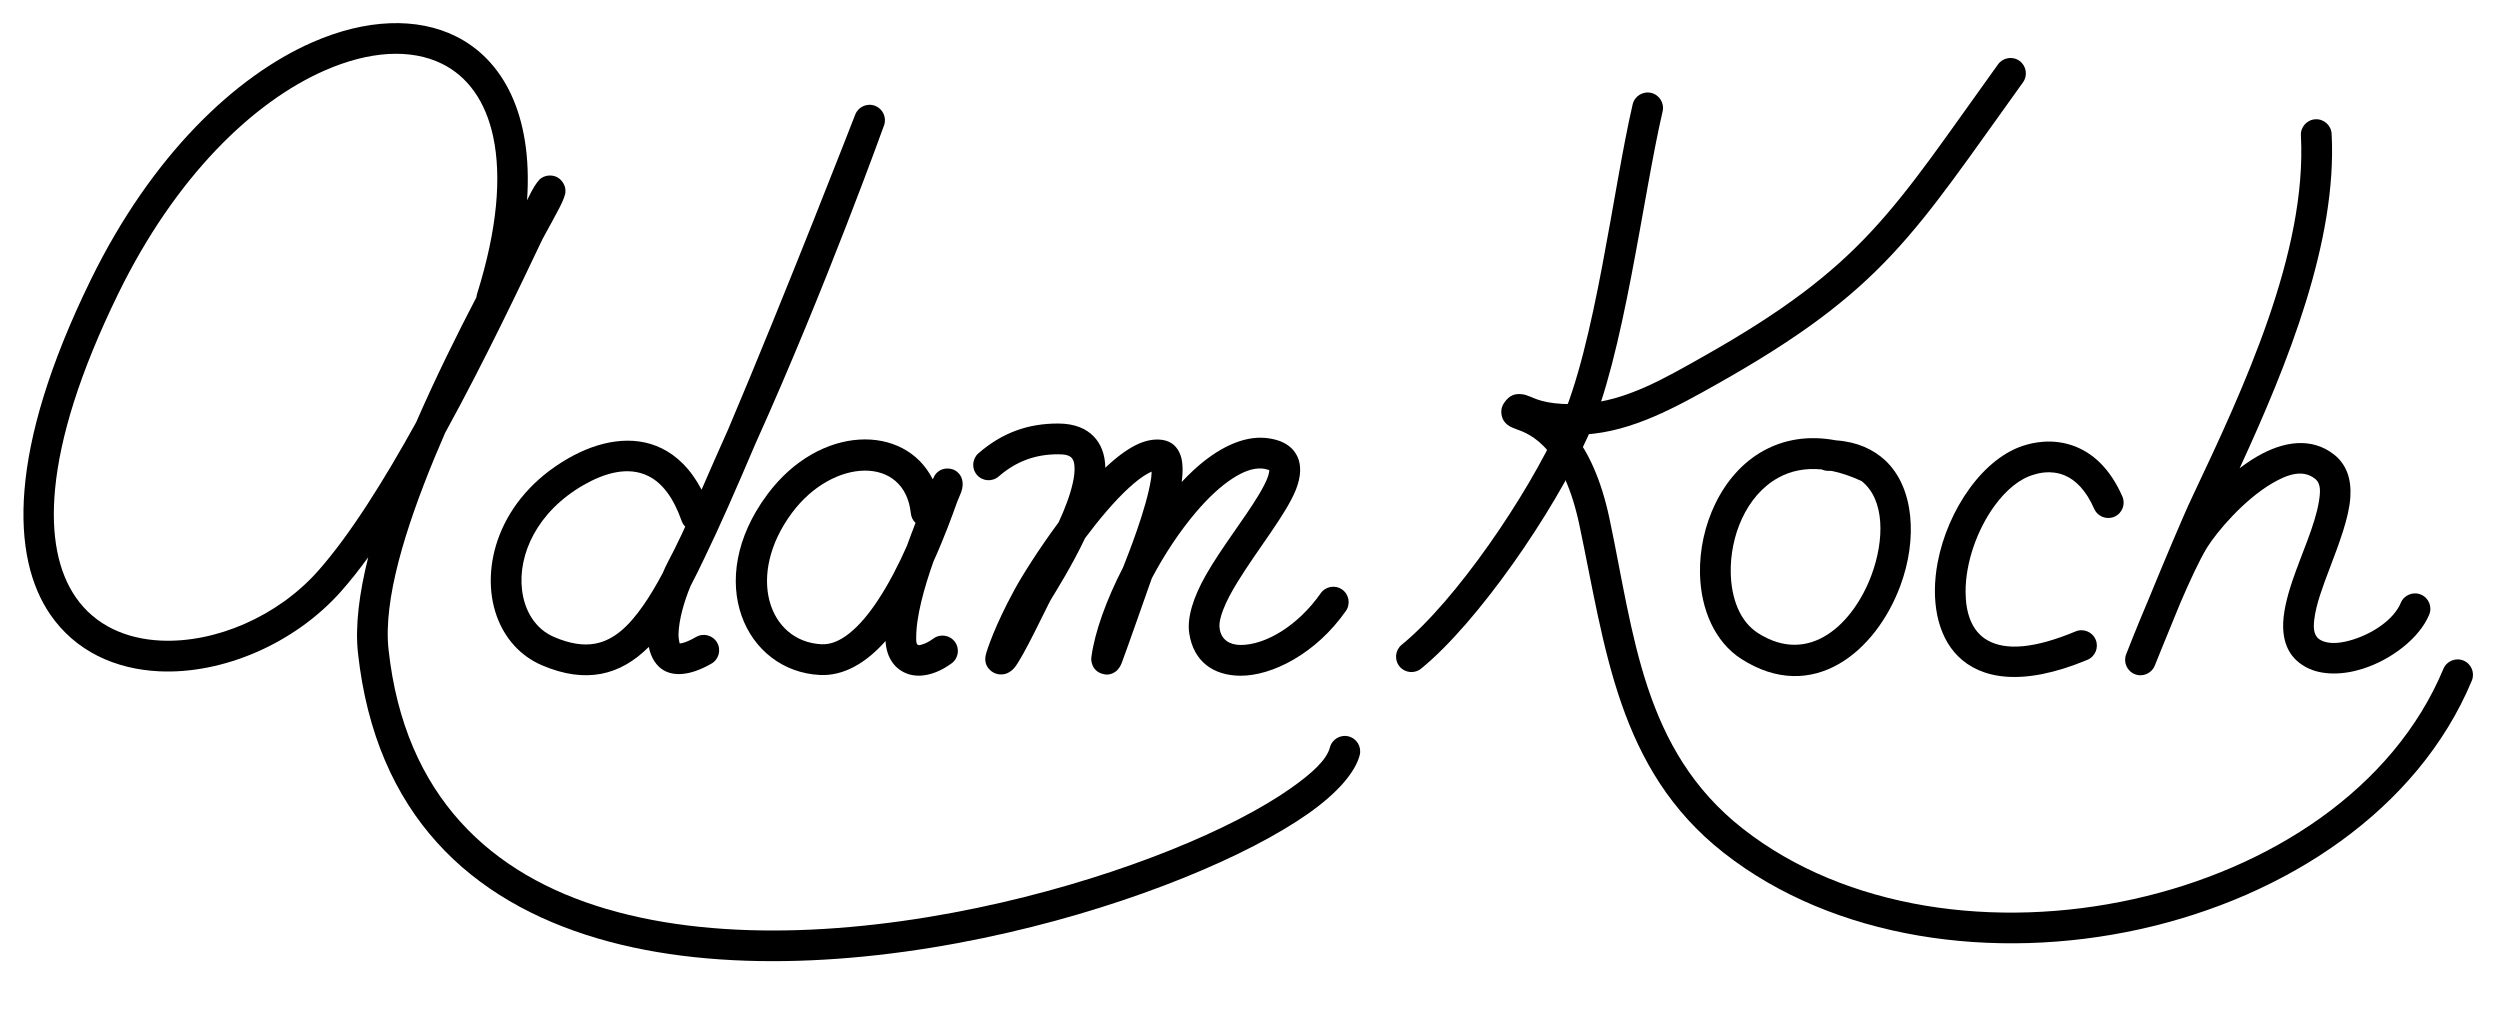
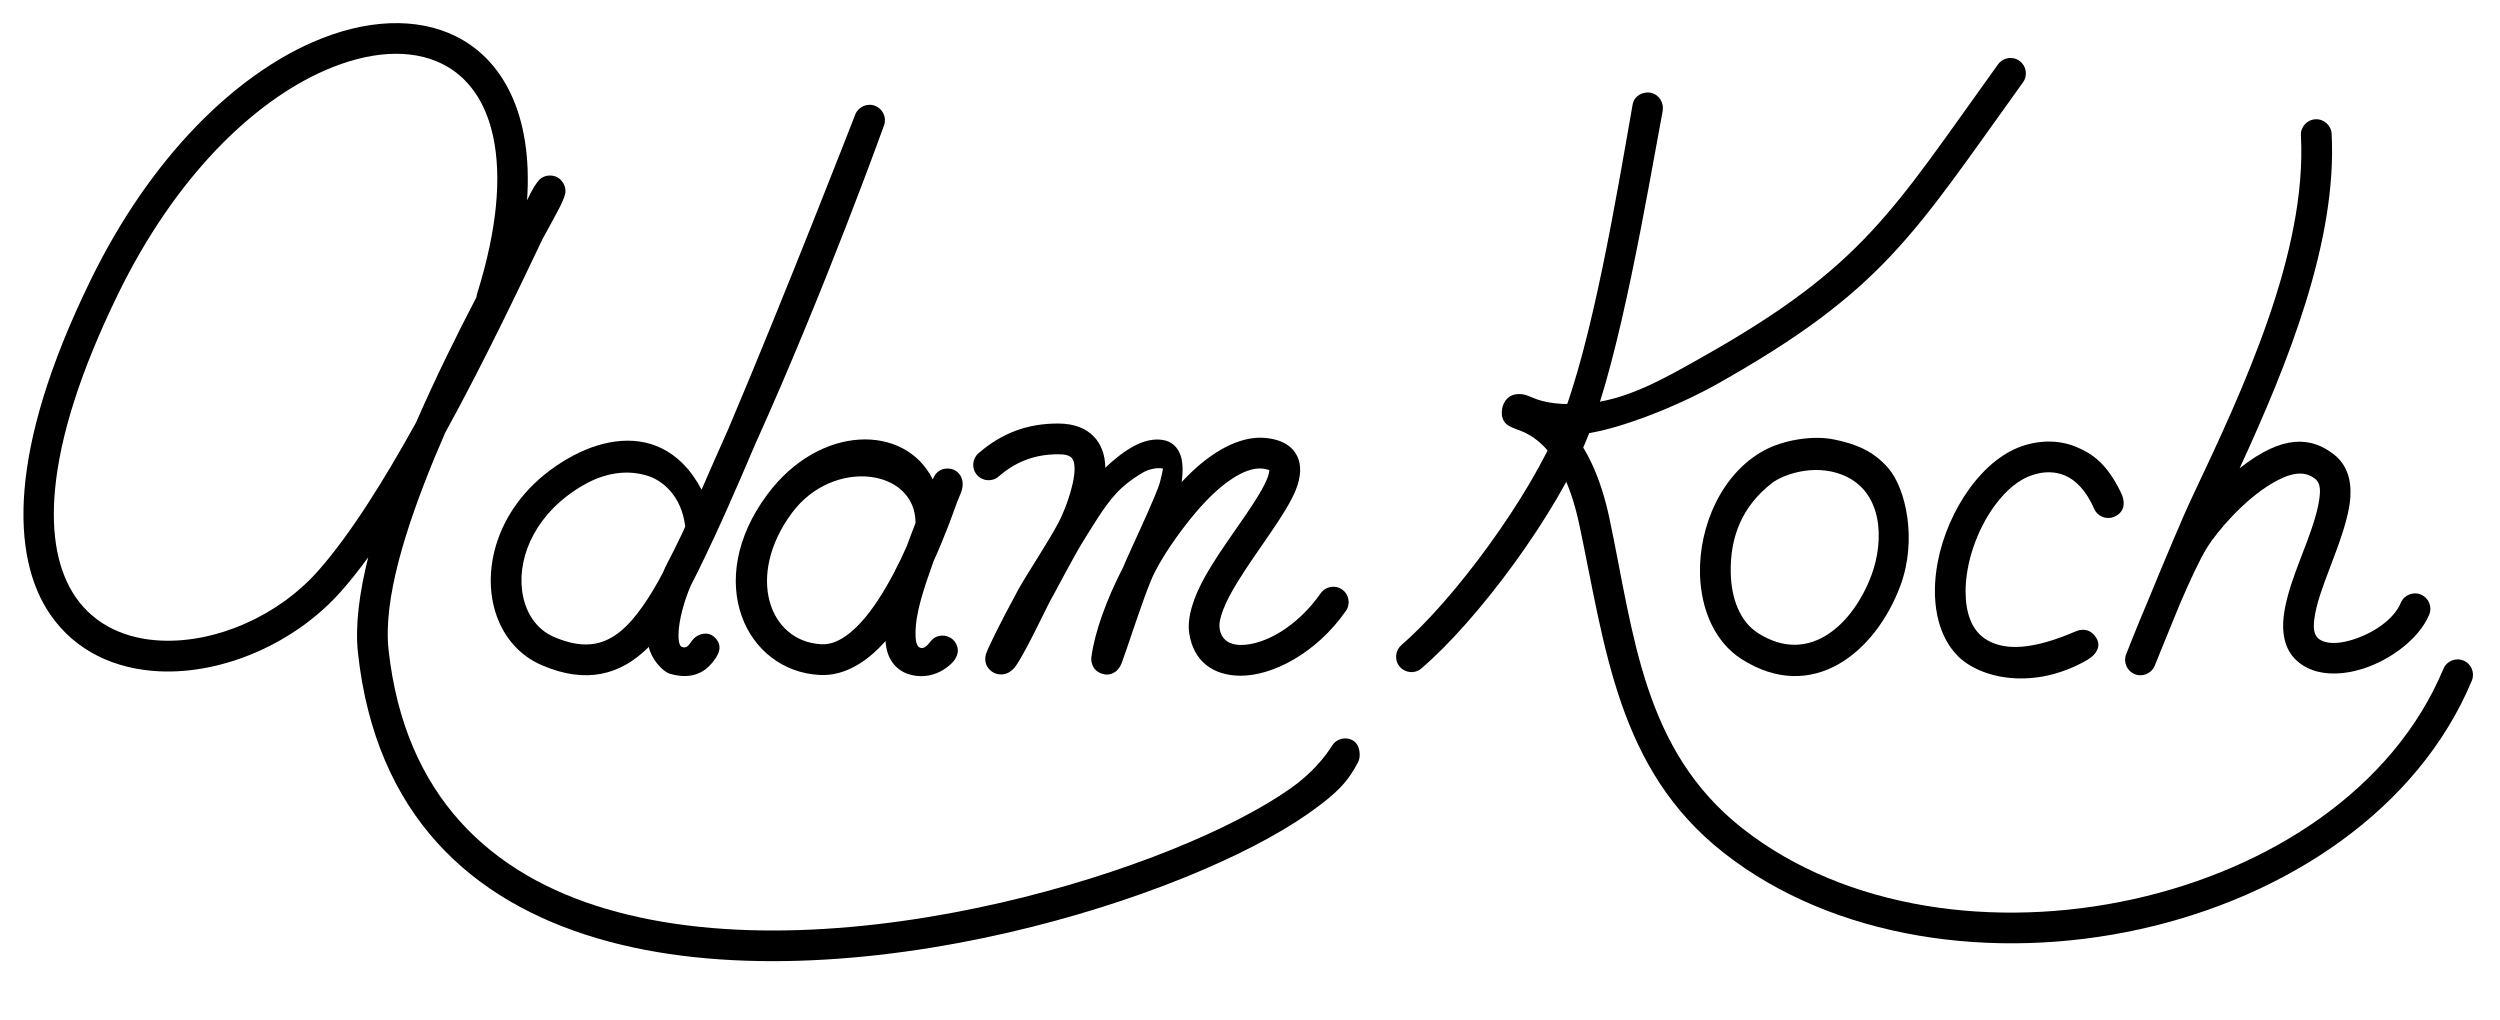
<svg xmlns="http://www.w3.org/2000/svg" width="100%" height="100%" viewBox="0 0 1300 530" version="1.1" xml:space="preserve" style="fill-rule:evenodd;clip-rule:evenodd;stroke-linejoin:round;stroke-miterlimit:2;">
-   <path id="biga" d="M191.473,289.779C186.812,308.393 184.61,325.498 186.134,339.48C195.339,423.95 245.113,468.629 310.767,487.982C374.63,506.808 453.929,501.194 524.621,484.867C590.554,469.639 648.948,445.122 680.368,423.012C695.661,412.25 704.766,401.472 707.039,392.687C708.145,388.412 705.572,384.044 701.298,382.938C697.023,381.832 692.655,384.405 691.549,388.679C689.892,395.085 682.311,402.08 671.16,409.927C640.891,431.228 584.54,454.607 521.02,469.277C453.013,484.984 376.729,490.746 315.291,472.635C255.646,455.053 210.402,414.485 202.04,337.747C199.234,311.995 210.705,274.998 225.933,238.082C227.708,233.778 229.538,229.476 231.415,225.189C252.31,187.168 270.887,147.832 282.079,124.371C286.092,117.042 289.239,111.31 291.133,107.627C293.148,103.705 293.911,101.065 293.991,100.228C294.249,97.516 293.294,95.745 292.511,94.65C290.983,92.514 288.851,91.273 285.939,91.273C284.662,91.273 282.992,91.526 281.212,92.786C280.555,93.251 278.507,95.428 276.276,99.741C275.644,100.963 274.906,102.44 274.073,104.147C277.165,59.217 261.25,30.853 237.008,18.857C216.963,8.938 190.448,9.659 162.261,22.068C122.508,39.569 78.941,80.554 47.109,145.696C3.789,234.347 5.79,289.822 26.083,319.471C39.166,338.586 59.842,347.988 82.791,349.08C115.574,350.64 153.05,334.922 177.359,307.505C181.991,302.282 186.712,296.317 191.473,289.779ZM247.752,154.546C247.796,153.953 247.908,153.357 248.094,152.765C258.681,118.963 260.828,91.803 256.496,71.281C252.544,52.558 243.124,39.735 229.912,33.197C213.487,25.07 191.804,26.544 168.708,36.712C131.538,53.075 91.248,91.811 61.485,152.72C41.34,193.945 31.26,227.377 28.674,253.982C26.25,278.929 30.438,297.505 39.287,310.434C49.457,325.293 65.712,332.249 83.552,333.098C111.95,334.449 144.329,320.64 165.387,296.89C182.082,278.061 199.924,249.418 216.396,219.604C226.442,196.516 237.639,173.958 247.752,154.546Z" />
-   <path id="d" d="M378.745,223.033L378.505,223.569C373.622,234.397 369.112,244.804 364.823,254.627C359.127,243.785 351.953,237.04 344.263,233.217C329.13,225.694 311.171,229.314 295.417,238.378C259.039,259.309 249.406,295.563 258.281,320.312C262.411,331.831 270.462,341.057 281.71,345.894C293.386,350.914 303.533,352.109 312.576,350.39C321.709,348.654 329.867,343.885 337.376,336.391C338.507,342.116 341.299,346.39 345.284,348.645C350.044,351.338 358.079,351.917 369.955,345.085C373.782,342.883 375.101,337.989 372.9,334.161C370.698,330.334 365.803,329.014 361.976,331.216C358.976,332.942 356.508,334.037 354.442,334.474C354.127,334.54 353.723,334.575 353.41,334.593C353.217,333.738 352.792,331.658 352.812,330.08C352.912,322.26 356.002,311.983 359.161,304.582C361.635,299.875 364.103,294.854 366.6,289.558C373.747,274.878 382.92,254.074 392.708,231L393.09,230.145C429.438,149.534 459.701,65.198 459.701,65.198C461.18,61.078 459.072,56.534 454.971,55.002C450.87,53.47 446.299,55.519 444.714,59.6C444.714,59.6 408.88,151.905 378.745,223.033ZM356.319,273.846C355.507,273.03 354.861,272.027 354.453,270.871C350.103,258.524 344.221,251.064 337.14,247.544C326.643,242.326 314.324,245.959 303.397,252.246C279.139,266.204 269.295,288.466 271.449,306.738C272.736,317.66 278.398,327.053 288.031,331.195C296.205,334.71 303.257,335.875 309.588,334.671C319.278,332.829 326.941,325.609 334.344,315.047C337.838,310.063 341.219,304.368 344.577,298.063C345.514,295.844 346.459,293.839 347.363,292.143C349.482,288.169 351.9,283.302 354.557,277.707L355.42,275.827L356.319,273.846Z" />
-   <path id="smalla" d="M460.48,333.324C460.993,342.57 465.762,348.284 472.109,350.453C477.759,352.383 485.869,351.46 494.804,344.969C498.376,342.374 499.169,337.367 496.574,333.794C493.979,330.222 488.972,329.429 485.4,332.024C483.329,333.529 481.405,334.571 479.632,335.087C478.662,335.369 477.836,335.725 477.238,335.294C476.364,334.663 476.44,333.315 476.43,331.727C476.362,320.665 480.515,305.787 485.373,292.041C490.983,279.651 495.17,268.165 497.654,261.18C498.635,258.866 499.388,257.065 499.816,255.915C501.718,250.803 499.597,247.512 499.201,246.965C497.6,244.755 495.434,243.641 492.69,243.641C491.203,243.641 488.741,243.899 486.538,246.508C486.338,246.746 485.743,247.648 485.029,249.237C470.446,220.17 426.182,220.668 399.092,257.006C365.318,302.31 387.937,349.064 426.354,350.989C438.743,351.61 450.43,344.688 460.48,333.324ZM476.078,271.923C474.744,270.658 473.839,268.928 473.635,266.958C470.507,236.799 433.249,237.958 411.92,266.569C387.721,299.03 399.629,333.63 427.155,335.009C432.216,335.263 436.908,333.03 441.345,329.574C446.794,325.328 451.771,319.252 456.312,312.425C462.219,303.546 467.349,293.415 471.576,283.899C473.081,279.706 474.611,275.671 476.078,271.923Z" />
-   <path id="m" d="M550.493,271.592C540.132,285.586 531.424,299.493 527.488,306.723C517.212,325.602 513.247,337.986 512.656,340.326C511.01,346.837 516.305,349.588 516.702,349.791C518.763,350.845 523.185,351.951 527.303,347.455C531.663,342.695 544.92,314.366 546.423,311.853C548.924,307.669 557.32,294.429 564.248,279.816C571.444,270.188 579.414,260.657 587.008,253.682C590.516,250.46 593.904,247.809 597.086,246.113C597.694,245.788 598.277,245.484 598.841,245.233C598.815,246.376 598.742,247.667 598.576,248.788C596.251,264.466 586.16,289.509 583.997,295.045C575.337,311.815 569.233,328.716 567.531,341.631C567.333,343.14 567.575,344.151 567.71,344.683C568.617,348.233 570.943,349.607 572.839,350.266C574.751,350.93 577.435,351.28 580.337,349.056C580.513,348.921 582.147,347.714 583.311,344.691C585.684,338.529 598.246,302.573 598.684,301.415L599.02,300.549C605.474,288.372 613.398,276.334 621.875,266.363C628.074,259.073 634.561,252.896 641.038,248.729C646.383,245.289 651.595,243.178 656.557,243.661C657.865,243.788 659.378,244.253 660.074,244.485C659.99,245.153 659.789,246.515 659.457,247.49C658.459,250.428 656.698,253.745 654.535,257.347C647.008,269.876 634.882,285.194 626.956,299.22C620.647,310.383 617.139,321.03 618.416,329.39C620.655,344.043 630.991,351.273 644.925,351.381C661.434,351.509 684.312,339.933 699.863,317.68C702.392,314.06 701.507,309.069 697.887,306.54C694.268,304.01 689.277,304.896 686.747,308.515C674.779,325.642 657.754,335.48 645.049,335.381C639.506,335.339 635.123,332.802 634.233,326.974C633.792,324.088 634.637,320.809 635.986,317.237C637.726,312.629 640.409,307.7 643.513,302.643C653.928,285.674 668.712,267.475 673.811,254.78C676.613,247.804 676.72,241.839 674.675,237.457C672.475,232.741 667.676,228.667 658.106,227.736C646.42,226.599 633.206,232.903 620.706,244.435C618.611,246.368 616.529,248.446 614.469,250.652C615.279,244.864 615.031,240.025 613.922,236.868C612.267,232.154 609.078,229.536 604.753,228.8C601.026,228.165 596.827,228.734 592.355,230.648C587.385,232.774 581.843,236.701 576.185,241.898C575.714,242.331 575.241,242.773 574.771,243.223C574.66,236.472 572.607,230.879 568.648,226.851C564.813,222.949 558.96,220.231 550.172,220.231C534.336,220.231 521.076,225.076 508.83,235.675C505.491,238.564 505.126,243.621 508.015,246.959C510.905,250.298 515.961,250.663 519.3,247.774C528.446,239.858 538.346,236.231 550.172,236.231C553.581,236.231 556.011,236.633 557.388,238.231C558.295,239.283 558.584,240.724 558.718,242.326C558.944,245.04 558.538,248.125 557.79,251.422C556.341,257.805 553.631,264.812 550.493,271.592Z" />
-   <path id="k1" d="M848.979,54.281C838.696,98.578 829.579,179.357 811.077,220.454C794.208,257.923 756.9,312.431 728.885,335.274C725.463,338.064 724.95,343.107 727.74,346.529C730.531,349.951 735.574,350.464 738.996,347.674C768.469,323.642 807.92,266.441 825.666,227.023C844.505,185.178 854.094,103.001 864.564,57.899C865.563,53.598 862.882,49.295 858.581,48.297C854.28,47.298 849.977,49.98 848.979,54.281Z" />
-   <path id="k2" d="M818.73,226.104C820.522,226.092 822.393,226.028 824.342,225.907C848.854,224.394 871.788,211.581 892.977,199.654C979.812,150.774 995.141,121.682 1051.95,42.822C1054.53,39.24 1053.72,34.236 1050.14,31.655C1046.56,29.074 1041.55,29.887 1038.97,33.47C983.909,109.901 969.289,138.337 885.129,185.711C865.996,196.481 845.489,208.571 823.356,209.938C806.502,210.979 799.568,207.912 796.124,206.42C794.231,205.599 792.767,205.163 791.607,205.02C787.894,204.566 784.943,205.367 782.159,209.47C780.715,211.598 780.493,213.63 780.761,215.464C781.047,217.421 781.963,219.726 784.769,221.511C785.506,221.98 786.762,222.554 788.514,223.179C791.781,224.344 798.428,226.649 805.09,234.667C811.24,242.068 817.242,253.925 821.285,273.013C834.781,336.742 841.107,400.101 896.288,443.424C953.637,488.448 1036.82,499.971 1112.71,483.204C1188.83,466.383 1257.33,421.143 1285.34,353.96C1287.04,349.884 1285.11,345.196 1281.03,343.497C1276.96,341.798 1272.27,343.728 1270.57,347.803C1244.48,410.397 1180.18,451.909 1109.26,467.581C1038.08,483.307 959.957,473.067 906.169,430.839C854.189,390.03 849.651,329.73 836.938,269.698C832.442,248.472 825.581,234.932 818.73,226.104Z" />
-   <path id="o" d="M954.615,228.973C939.907,226.2 927.335,228.712 917.056,234.365C895.174,246.4 883.396,273.664 883.996,298.483C884.443,316.993 891.754,333.869 905.553,342.691C942.5,366.31 975.429,339.068 988.216,304.496C997.151,280.337 995.416,253.416 980.242,239.349C974.056,233.614 965.652,229.73 954.615,228.973ZM947.279,244.105C938.652,243.259 931.128,244.886 924.767,248.385C907.918,257.651 899.529,278.987 899.991,298.096C900.302,310.965 904.578,323.077 914.171,329.21C941.09,346.419 963.893,324.134 973.209,298.945C979.927,280.784 980.2,259.817 968.065,250.184C962.559,247.605 957.362,245.87 952.485,244.883C951.871,244.849 951.245,244.834 950.607,244.834C949.42,244.833 948.292,244.573 947.279,244.105Z" />
-   <path id="c" d="M1103.62,258.139C1097.09,243.286 1088.28,236.087 1080.13,232.589C1067.45,227.141 1055.78,230.72 1053.7,231.288C1031.48,237.357 1012.7,265.169 1007.56,292.586C1003.97,311.714 1007.11,330.239 1018.2,341.259C1029.81,352.8 1051.13,357.432 1085.46,343.106C1089.53,341.405 1091.46,336.716 1089.76,332.642C1088.06,328.567 1083.37,326.64 1079.3,328.34C1057.67,337.364 1042.95,338.293 1033.54,332.98C1025.13,328.237 1022.14,318.511 1022.1,307.743C1022.06,292.676 1028.03,275.41 1037.37,262.739C1043.11,254.964 1050.08,248.863 1057.91,246.722C1059.16,246.381 1066.19,244.014 1073.82,247.289C1079.21,249.607 1084.65,254.742 1088.98,264.584C1090.76,268.626 1095.48,270.463 1099.52,268.684C1103.57,266.906 1105.4,262.181 1103.62,258.139Z" />
-   <path id="h" d="M1117.57,310.894C1111.02,326.269 1105.59,340.255 1105.59,340.255C1104.01,344.356 1106.03,348.967 1110.12,350.581C1114.21,352.195 1118.83,350.207 1120.48,346.13C1120.48,346.13 1126.51,331.138 1133.74,313.607C1138.58,302.348 1143.81,290.998 1147.65,284.768C1152.58,276.791 1166.69,259.96 1181.67,251.234C1189.4,246.738 1197.32,243.932 1203.72,248.874C1207.04,251.437 1206.63,255.857 1205.81,260.895C1203.82,273.095 1196.69,288.274 1192.05,302.041C1189.05,310.929 1187.05,319.328 1187.24,326.292C1187.5,335.579 1191.15,342.826 1199.61,347.182C1207.28,351.128 1217.99,351.141 1228.67,347.746C1243.59,343.004 1258.13,331.798 1263.18,319.625C1264.88,315.547 1262.94,310.862 1258.86,309.17C1254.78,307.477 1250.1,309.414 1248.4,313.492C1244.88,321.989 1234.23,329.188 1223.82,332.498C1217.61,334.471 1211.39,335.25 1206.94,332.957C1203.02,330.939 1202.88,326.843 1203.42,322.142C1204.34,314.262 1207.89,304.881 1211.5,295.374C1216.44,282.365 1221.46,269.15 1222.17,258.655C1222.82,249.102 1220.19,241.377 1213.5,236.21C1201.99,227.319 1187.52,229.317 1173.62,237.408C1170.57,239.188 1167.54,241.258 1164.6,243.514C1189.69,189.113 1215.41,125.226 1212.45,69.583C1212.21,65.174 1208.44,61.785 1204.03,62.02C1199.62,62.256 1196.23,66.026 1196.47,70.435C1199.71,131.202 1166.66,201.984 1140.05,258.22C1134.99,268.9 1125.36,291.95 1117.57,310.894Z" />
+   <path id="biga" d="M191.473,289.779C186.812,308.393 184.61,325.498 186.134,339.48C195.339,423.95 245.113,468.629 310.767,487.982C374.63,506.808 453.929,501.194 524.621,484.867C590.554,469.639 648.948,445.122 680.368,423.012C695.661,412.25 700.855,406.485 706.274,396.203C707.621,393.648 707.475,387.519 703.731,385.179C699.987,382.838 695.047,383.978 692.707,387.722C689.2,393.333 682.311,402.08 671.16,409.927C640.891,431.228 584.54,454.607 521.02,469.277C453.013,484.984 376.729,490.746 315.291,472.635C255.646,455.053 210.402,414.485 202.04,337.747C199.234,311.995 210.705,274.998 225.933,238.082C227.708,233.778 229.538,229.476 231.415,225.189C252.31,187.168 270.887,147.832 282.079,124.371C286.092,117.042 289.239,111.31 291.133,107.627C293.148,103.705 293.911,101.065 293.991,100.228C294.249,97.516 293.294,95.745 292.511,94.65C290.983,92.514 288.851,91.273 285.939,91.273C284.662,91.273 282.992,91.526 281.212,92.786C280.555,93.251 278.507,95.428 276.276,99.741C275.644,100.963 274.906,102.44 274.073,104.147C277.165,59.217 261.25,30.853 237.008,18.857C216.963,8.938 190.448,9.659 162.261,22.068C122.508,39.569 78.941,80.554 47.109,145.696C3.789,234.347 5.79,289.822 26.083,319.471C39.166,338.586 59.842,347.988 82.791,349.08C115.574,350.64 153.05,334.922 177.359,307.505C181.991,302.282 186.712,296.317 191.473,289.779ZM247.752,154.546C247.796,153.953 247.908,153.357 248.094,152.765C258.681,118.963 260.828,91.803 256.496,71.281C252.544,52.558 243.124,39.735 229.912,33.197C213.487,25.07 191.804,26.544 168.708,36.712C131.538,53.075 91.248,91.811 61.485,152.72C41.34,193.945 31.26,227.377 28.674,253.982C26.25,278.929 30.438,297.505 39.287,310.434C49.457,325.293 65.712,332.249 83.552,333.098C111.95,334.449 144.329,320.64 165.387,296.89C182.082,278.061 199.924,249.418 216.396,219.604C226.442,196.516 237.639,173.958 247.752,154.546Z" />
+   <path id="d" d="M378.745,223.033L378.505,223.569C373.622,234.397 369.112,244.804 364.823,254.627C359.127,243.785 351.953,237.04 344.263,233.217C329.13,225.694 311.171,229.314 295.417,238.378C259.039,259.309 249.406,295.563 258.281,320.312C262.411,331.831 270.462,341.057 281.71,345.894C293.386,350.914 303.533,352.109 312.576,350.39C321.709,348.654 329.867,343.885 337.376,336.391C338.507,342.116 344.096,349.084 348.484,350.39C354.557,352.198 363.45,352.794 369.955,345.085C372.802,341.711 376.076,337.208 372.741,332.671C369.536,328.31 364.823,329.016 361.775,331.195C358.709,333.386 358.24,337.741 354.557,336.391C352.899,335.783 352.792,331.658 352.812,330.08C352.912,322.26 356.002,311.983 359.161,304.582C361.635,299.875 364.103,294.854 366.6,289.558C373.747,274.878 382.92,254.074 392.708,231L393.09,230.145C429.438,149.534 459.701,65.198 459.701,65.198C461.18,61.078 459.072,56.534 454.971,55.002C450.87,53.47 446.299,55.519 444.714,59.6C444.714,59.6 408.88,151.905 378.745,223.033ZM356.319,273.846C354.442,257.628 344.263,249.862 337.14,247.544C325.993,243.916 314.324,245.959 303.397,252.246C279.139,266.204 269.295,288.466 271.449,306.738C272.736,317.66 278.398,327.053 288.031,331.195C296.205,334.71 303.257,335.875 309.588,334.671C319.278,332.829 326.941,325.609 334.344,315.047C337.838,310.063 341.219,304.368 344.577,298.063C345.514,295.844 346.459,293.839 347.363,292.143C349.482,288.169 351.9,283.302 354.557,277.707L355.42,275.827L356.319,273.846Z" />
+   <path id="smalla" d="M460.48,333.324C460.993,342.57 465.762,348.284 472.109,350.453C477.759,352.383 486.825,352.604 494.804,344.969C498.305,341.619 499.169,337.367 496.574,333.794C493.979,330.222 488.972,329.429 485.4,332.024C483.329,333.529 481.456,338.102 478.254,336.713C476.078,335.769 476.088,331.162 476.078,329.574C476.01,318.512 480.515,305.787 485.373,292.041C490.983,279.651 495.17,268.165 497.654,261.18C498.635,258.866 499.388,257.065 499.816,255.915C501.718,250.803 499.597,247.512 499.201,246.965C497.6,244.755 495.434,243.641 492.69,243.641C491.203,243.641 488.741,243.899 486.538,246.508C486.338,246.746 485.743,247.648 485.029,249.237C470.446,220.17 426.182,220.668 399.092,257.006C365.318,302.31 387.937,349.064 426.354,350.989C438.743,351.61 450.43,344.688 460.48,333.324ZM476.078,271.923C476.078,243.641 433.249,237.958 411.92,266.569C387.721,299.03 399.629,333.63 427.155,335.009C432.216,335.263 436.908,333.03 441.345,329.574C446.794,325.328 451.771,319.252 456.312,312.425C462.219,303.546 467.349,293.415 471.576,283.899C473.081,279.706 474.611,275.671 476.078,271.923Z" />
+   <path id="m" d="M550.493,271.592C545.785,280.778 533.478,299.31 529.542,306.54C519.266,325.419 513.247,337.986 512.656,340.326C511.01,346.837 516.305,349.588 516.702,349.791C518.763,350.845 523.185,351.951 527.303,347.455C531.663,342.695 544.92,314.366 546.423,311.853C548.924,307.669 558.1,289.511 564.248,279.816C570.022,270.71 575.717,260.657 583.311,253.682C586.819,250.46 592.003,246.916 595.192,245.233C596.704,244.435 601.35,242.854 604.753,243.661C604.358,246.246 603.699,248.472 603.197,250.652C601.812,256.673 586.16,289.509 583.997,295.045C575.337,311.815 569.233,328.716 567.531,341.631C567.333,343.14 567.575,344.151 567.71,344.683C568.617,348.233 570.943,349.607 572.839,350.266C574.751,350.93 577.435,351.28 580.337,349.056C580.513,348.921 582.147,347.714 583.311,344.691C585.684,338.529 593.78,313.085 598.684,301.415C603.043,291.041 613.398,276.334 621.875,266.363C628.074,259.073 634.561,252.896 641.038,248.729C646.383,245.289 651.595,243.178 656.557,243.661C657.865,243.788 659.378,244.253 660.074,244.485C659.99,245.153 659.789,246.515 659.457,247.49C658.459,250.428 656.698,253.745 654.535,257.347C647.008,269.876 634.882,285.194 626.956,299.22C620.647,310.383 617.139,321.03 618.416,329.39C620.655,344.043 630.991,351.273 644.925,351.381C661.434,351.509 684.312,339.933 699.863,317.68C702.392,314.06 701.507,309.069 697.887,306.54C694.268,304.01 689.277,304.896 686.747,308.515C674.779,325.642 657.754,335.48 645.049,335.381C639.506,335.339 635.123,332.802 634.233,326.974C633.792,324.088 634.637,320.809 635.986,317.237C637.726,312.629 640.409,307.7 643.513,302.643C653.928,285.674 668.712,267.475 673.811,254.78C676.613,247.804 676.72,241.839 674.675,237.457C672.475,232.741 667.676,228.667 658.106,227.736C646.42,226.599 633.206,232.903 620.706,244.435C618.611,246.368 616.529,248.446 614.469,250.652C615.279,244.864 615.031,240.025 613.922,236.868C612.267,232.154 609.078,229.536 604.753,228.8C601.026,228.165 596.827,228.734 592.355,230.648C587.385,232.774 581.843,236.701 576.185,241.898C575.714,242.331 575.241,242.773 574.771,243.223C574.66,236.472 572.607,230.879 568.648,226.851C564.813,222.949 558.96,220.231 550.172,220.231C534.336,220.231 521.076,225.076 508.83,235.675C505.491,238.564 505.126,243.621 508.015,246.959C510.905,250.298 515.961,250.663 519.3,247.774C528.446,239.858 538.346,236.231 550.172,236.231C553.581,236.231 556.011,236.633 557.388,238.231C558.295,239.283 558.584,240.724 558.718,242.326C558.944,245.04 558.538,248.125 557.79,251.422C556.341,257.805 553.754,265.229 550.493,271.592Z" />
+   <path id="k1" d="M848.979,54.281C840.902,100.204 827.895,179.183 811.077,220.454C795.57,258.507 755.962,311.942 728.885,335.274C725.54,338.156 724.95,343.107 727.74,346.529C730.531,349.951 735.632,350.534 738.996,347.674C768.156,322.879 809.697,267.194 825.666,227.023C842.531,184.597 856.068,103.524 864.564,57.899C865.372,53.558 862.882,49.295 858.581,48.297C854.28,47.298 849.744,49.932 848.979,54.281Z" />
+   <path id="k2" d="M818.73,226.104C837.79,225.228 871.788,211.581 892.977,199.654C979.812,150.774 995.141,121.682 1051.95,42.822C1054.53,39.24 1053.72,34.236 1050.14,31.655C1046.56,29.074 1041.55,29.887 1038.97,33.47C983.909,109.901 969.289,138.337 885.129,185.711C865.996,196.481 845.489,208.571 823.356,209.938C806.502,210.979 799.568,207.912 796.124,206.42C794.231,205.599 792.767,205.163 791.607,205.02C787.894,204.566 783.958,205.416 781.923,209.938C780.547,212.998 779.886,218.865 784.769,221.511C785.537,221.927 786.762,222.554 788.514,223.179C791.781,224.344 798.428,226.649 805.09,234.667C811.24,242.068 817.242,253.925 821.285,273.013C834.781,336.742 841.107,400.101 896.288,443.424C953.637,488.448 1036.82,499.971 1112.71,483.204C1188.83,466.383 1257.33,421.143 1285.34,353.96C1287.04,349.884 1285.11,345.196 1281.03,343.497C1276.96,341.798 1272.27,343.728 1270.57,347.803C1244.48,410.397 1180.18,451.909 1109.26,467.581C1038.08,483.307 959.957,473.067 906.169,430.839C854.189,390.03 849.651,329.73 836.938,269.698C832.442,248.472 825.581,234.932 818.73,226.104Z" />
+   <path id="o" d="M953.537,228.496C942.67,226.296 927.335,228.712 917.056,234.365C895.174,246.4 883.396,273.664 883.996,298.483C884.443,316.993 891.754,333.869 905.553,342.691C942.5,366.31 975.429,339.068 988.216,304.496C997.151,280.337 990.857,253.87 982.014,243.57C974.111,234.365 964.835,230.784 953.537,228.496ZM958.088,246.933C942.972,240.912 926.819,246.933 921.179,251.37C906.066,263.259 899.529,278.987 899.991,298.096C900.302,310.965 904.578,323.077 914.171,329.21C941.09,346.419 963.893,324.134 973.209,298.945C979.927,280.784 979.115,255.309 958.088,246.933Z" />
+   <path id="c" d="M1102.78,255.916C1095.68,241.324 1088.28,236.087 1080.13,232.589C1067.45,227.141 1055.78,230.72 1053.7,231.288C1031.48,237.357 1012.7,265.169 1007.56,292.586C1003.97,311.714 1007.11,330.239 1018.2,341.259C1029.81,352.8 1057.65,359.257 1085.46,343.106C1090.25,340.325 1092.56,336.048 1090.25,332.051C1087.54,327.363 1083.35,326.594 1079.3,328.34C1056.96,337.968 1042.95,338.293 1033.54,332.98C1025.13,328.237 1022.14,318.511 1022.1,307.743C1022.06,292.676 1028.03,275.41 1037.37,262.739C1043.11,254.964 1050.08,248.863 1057.91,246.722C1059.16,246.381 1066.19,244.014 1073.82,247.289C1079.21,249.607 1084.65,254.742 1088.98,264.584C1090.76,268.626 1095.48,270.463 1099.52,268.684C1103.57,266.906 1106.1,262.739 1102.78,255.916Z" />
+   <path id="h" d="M1117.57,310.894C1111.02,326.269 1105.59,340.255 1105.59,340.255C1104.01,344.356 1106.03,348.967 1110.12,350.581C1114.21,352.195 1118.83,350.207 1120.48,346.13C1120.48,346.13 1126.51,331.138 1133.74,313.607C1138.58,302.348 1143.81,290.998 1147.65,284.768C1152.58,276.791 1166.69,259.96 1181.67,251.234C1189.4,246.738 1197.32,243.932 1203.72,248.874C1207.04,251.437 1206.63,255.857 1205.81,260.895C1203.82,273.095 1196.69,288.274 1192.05,302.041C1189.05,310.929 1187.05,319.328 1187.24,326.292C1187.5,335.579 1191.15,342.826 1199.61,347.182C1207.28,351.128 1217.99,351.141 1228.67,347.746C1243.59,343.004 1258.13,331.798 1263.18,319.625C1264.88,315.547 1262.94,310.862 1258.86,309.17C1254.78,307.477 1250.1,309.414 1248.4,313.492C1244.88,321.989 1234.23,329.188 1223.82,332.498C1217.61,334.471 1211.39,335.25 1206.94,332.957C1203.02,330.939 1202.88,326.843 1203.42,322.142C1204.34,314.262 1207.89,304.881 1211.5,295.374C1216.44,282.365 1221.46,269.15 1222.17,258.655C1222.82,249.102 1220.19,241.377 1213.5,236.21C1201.99,227.319 1187.24,225.547 1164.6,243.514C1189.69,189.113 1215.41,125.226 1212.45,69.583C1212.21,65.174 1208.44,61.785 1204.03,62.02C1199.62,62.256 1196.23,66.026 1196.47,70.435C1199.71,131.202 1166.66,201.984 1140.05,258.22C1134.99,268.9 1125.36,291.95 1117.57,310.894Z" />
</svg>
